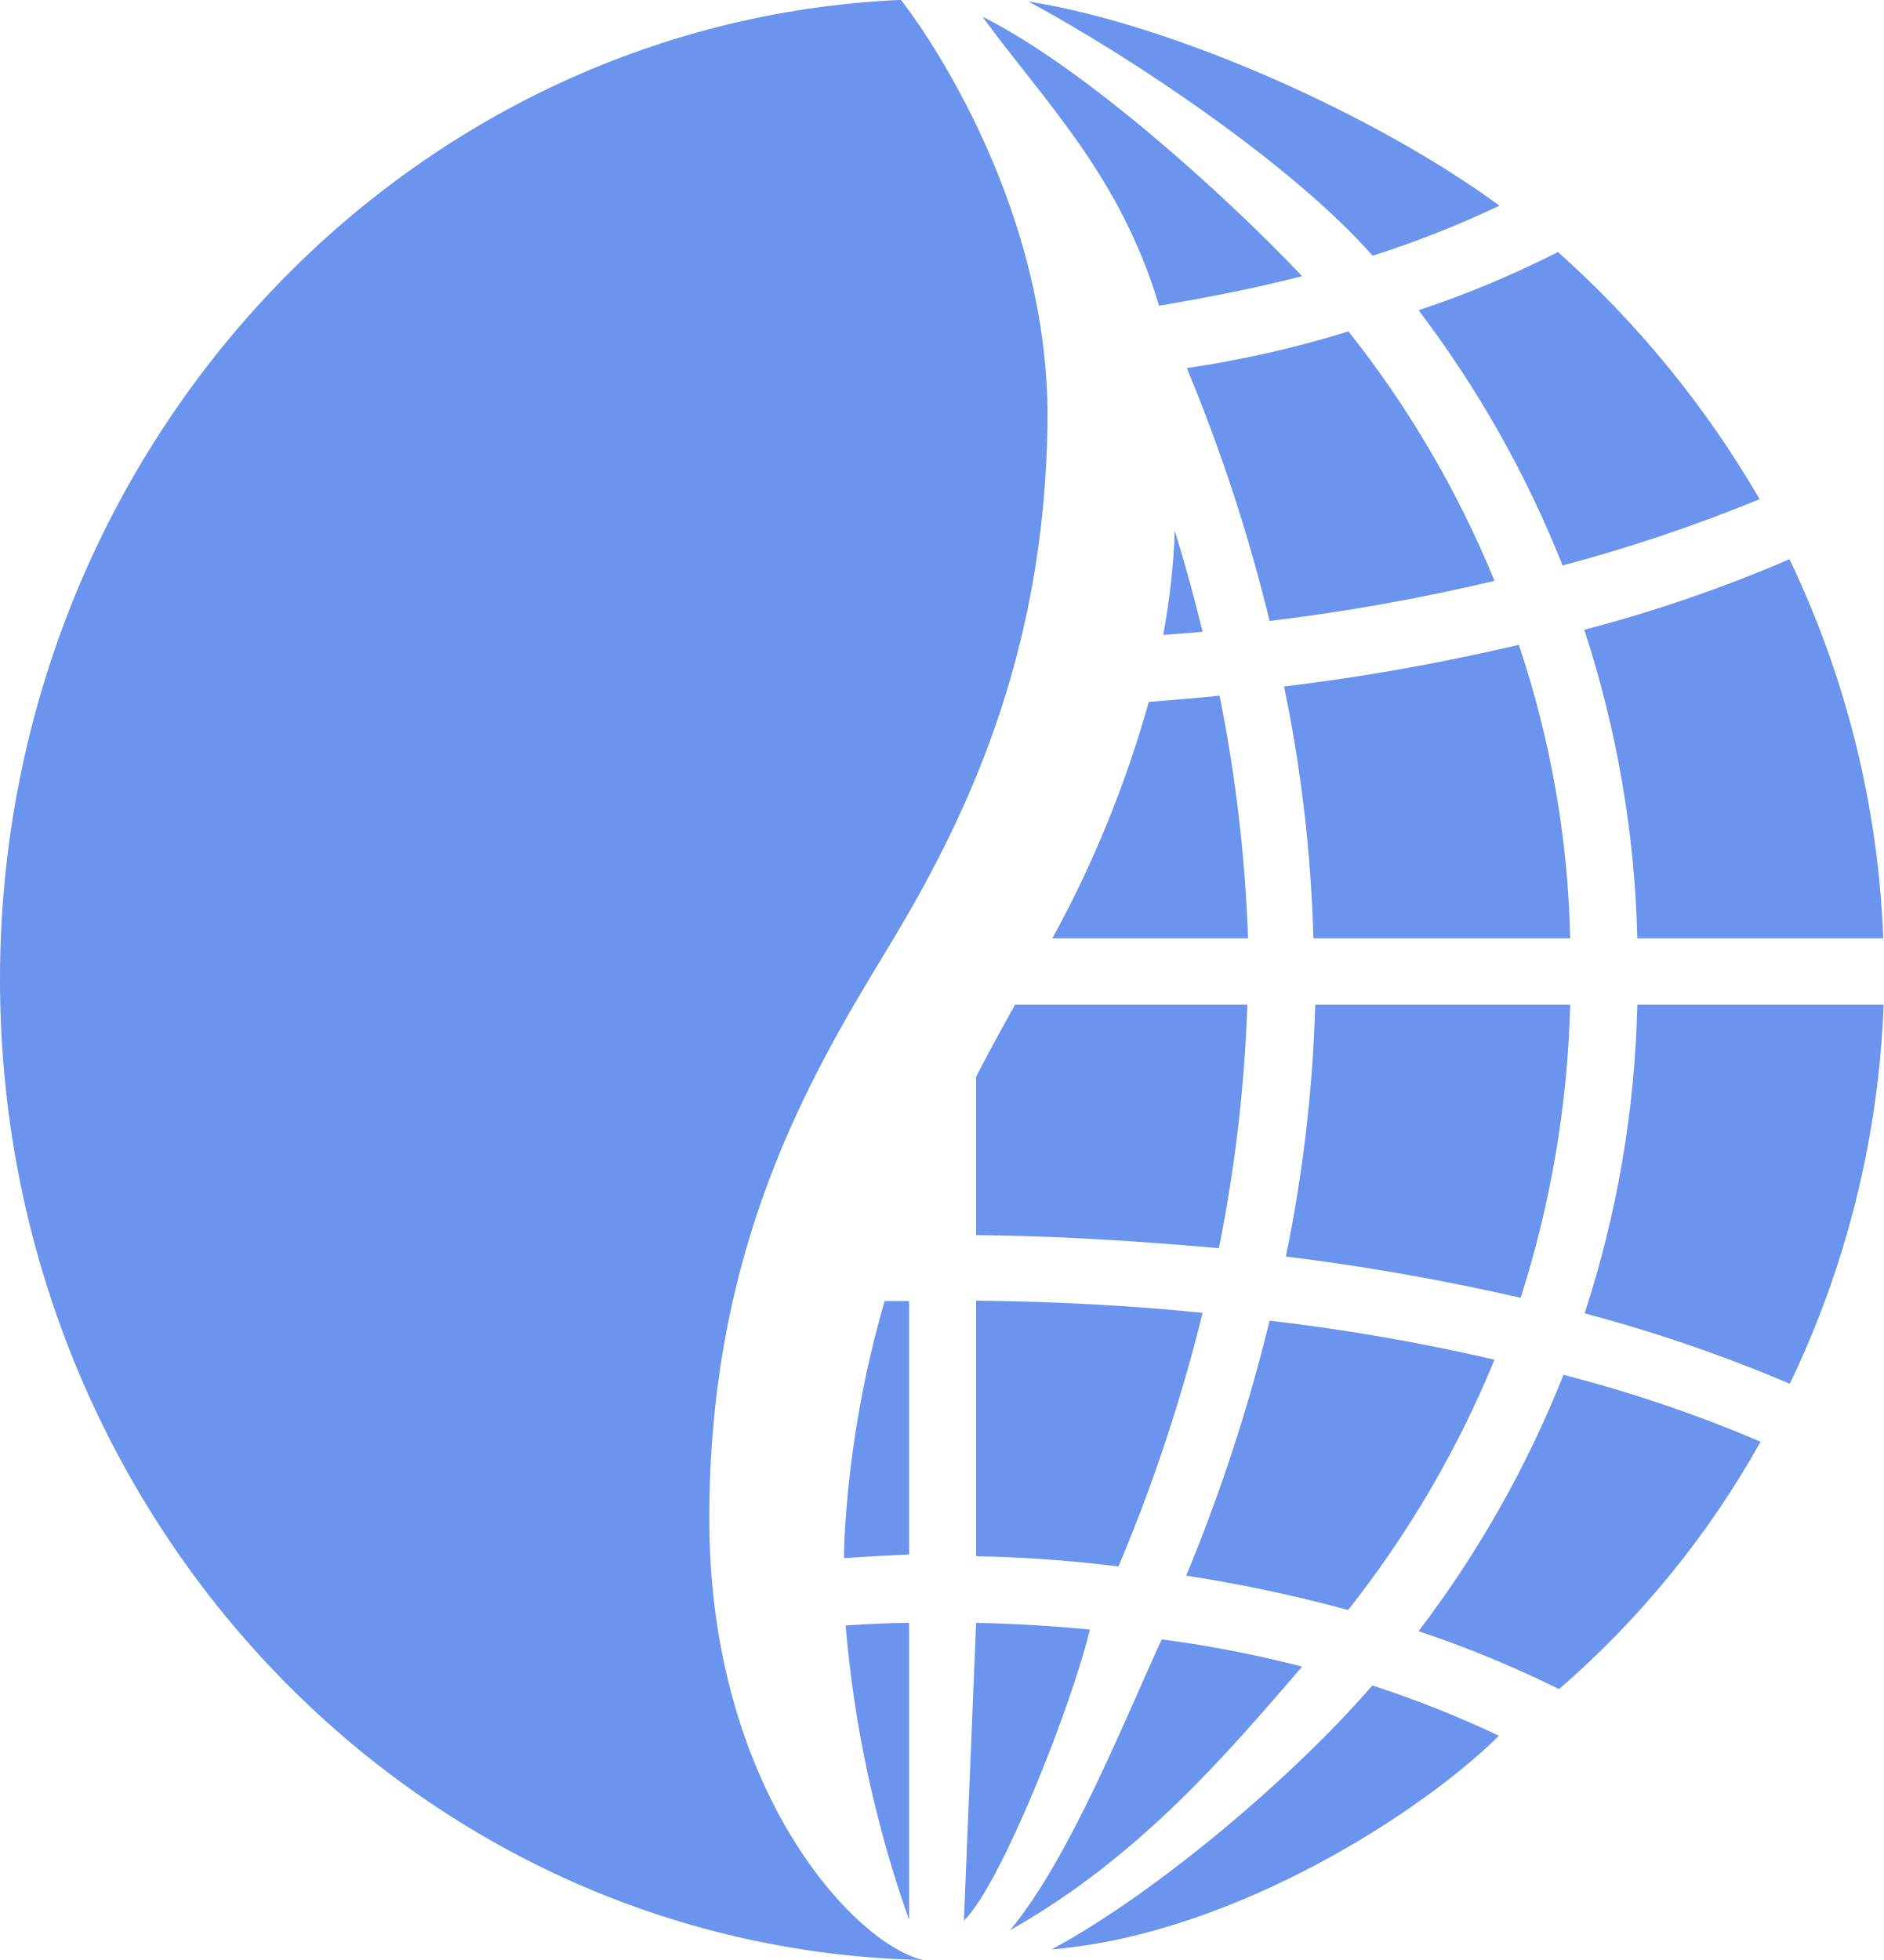
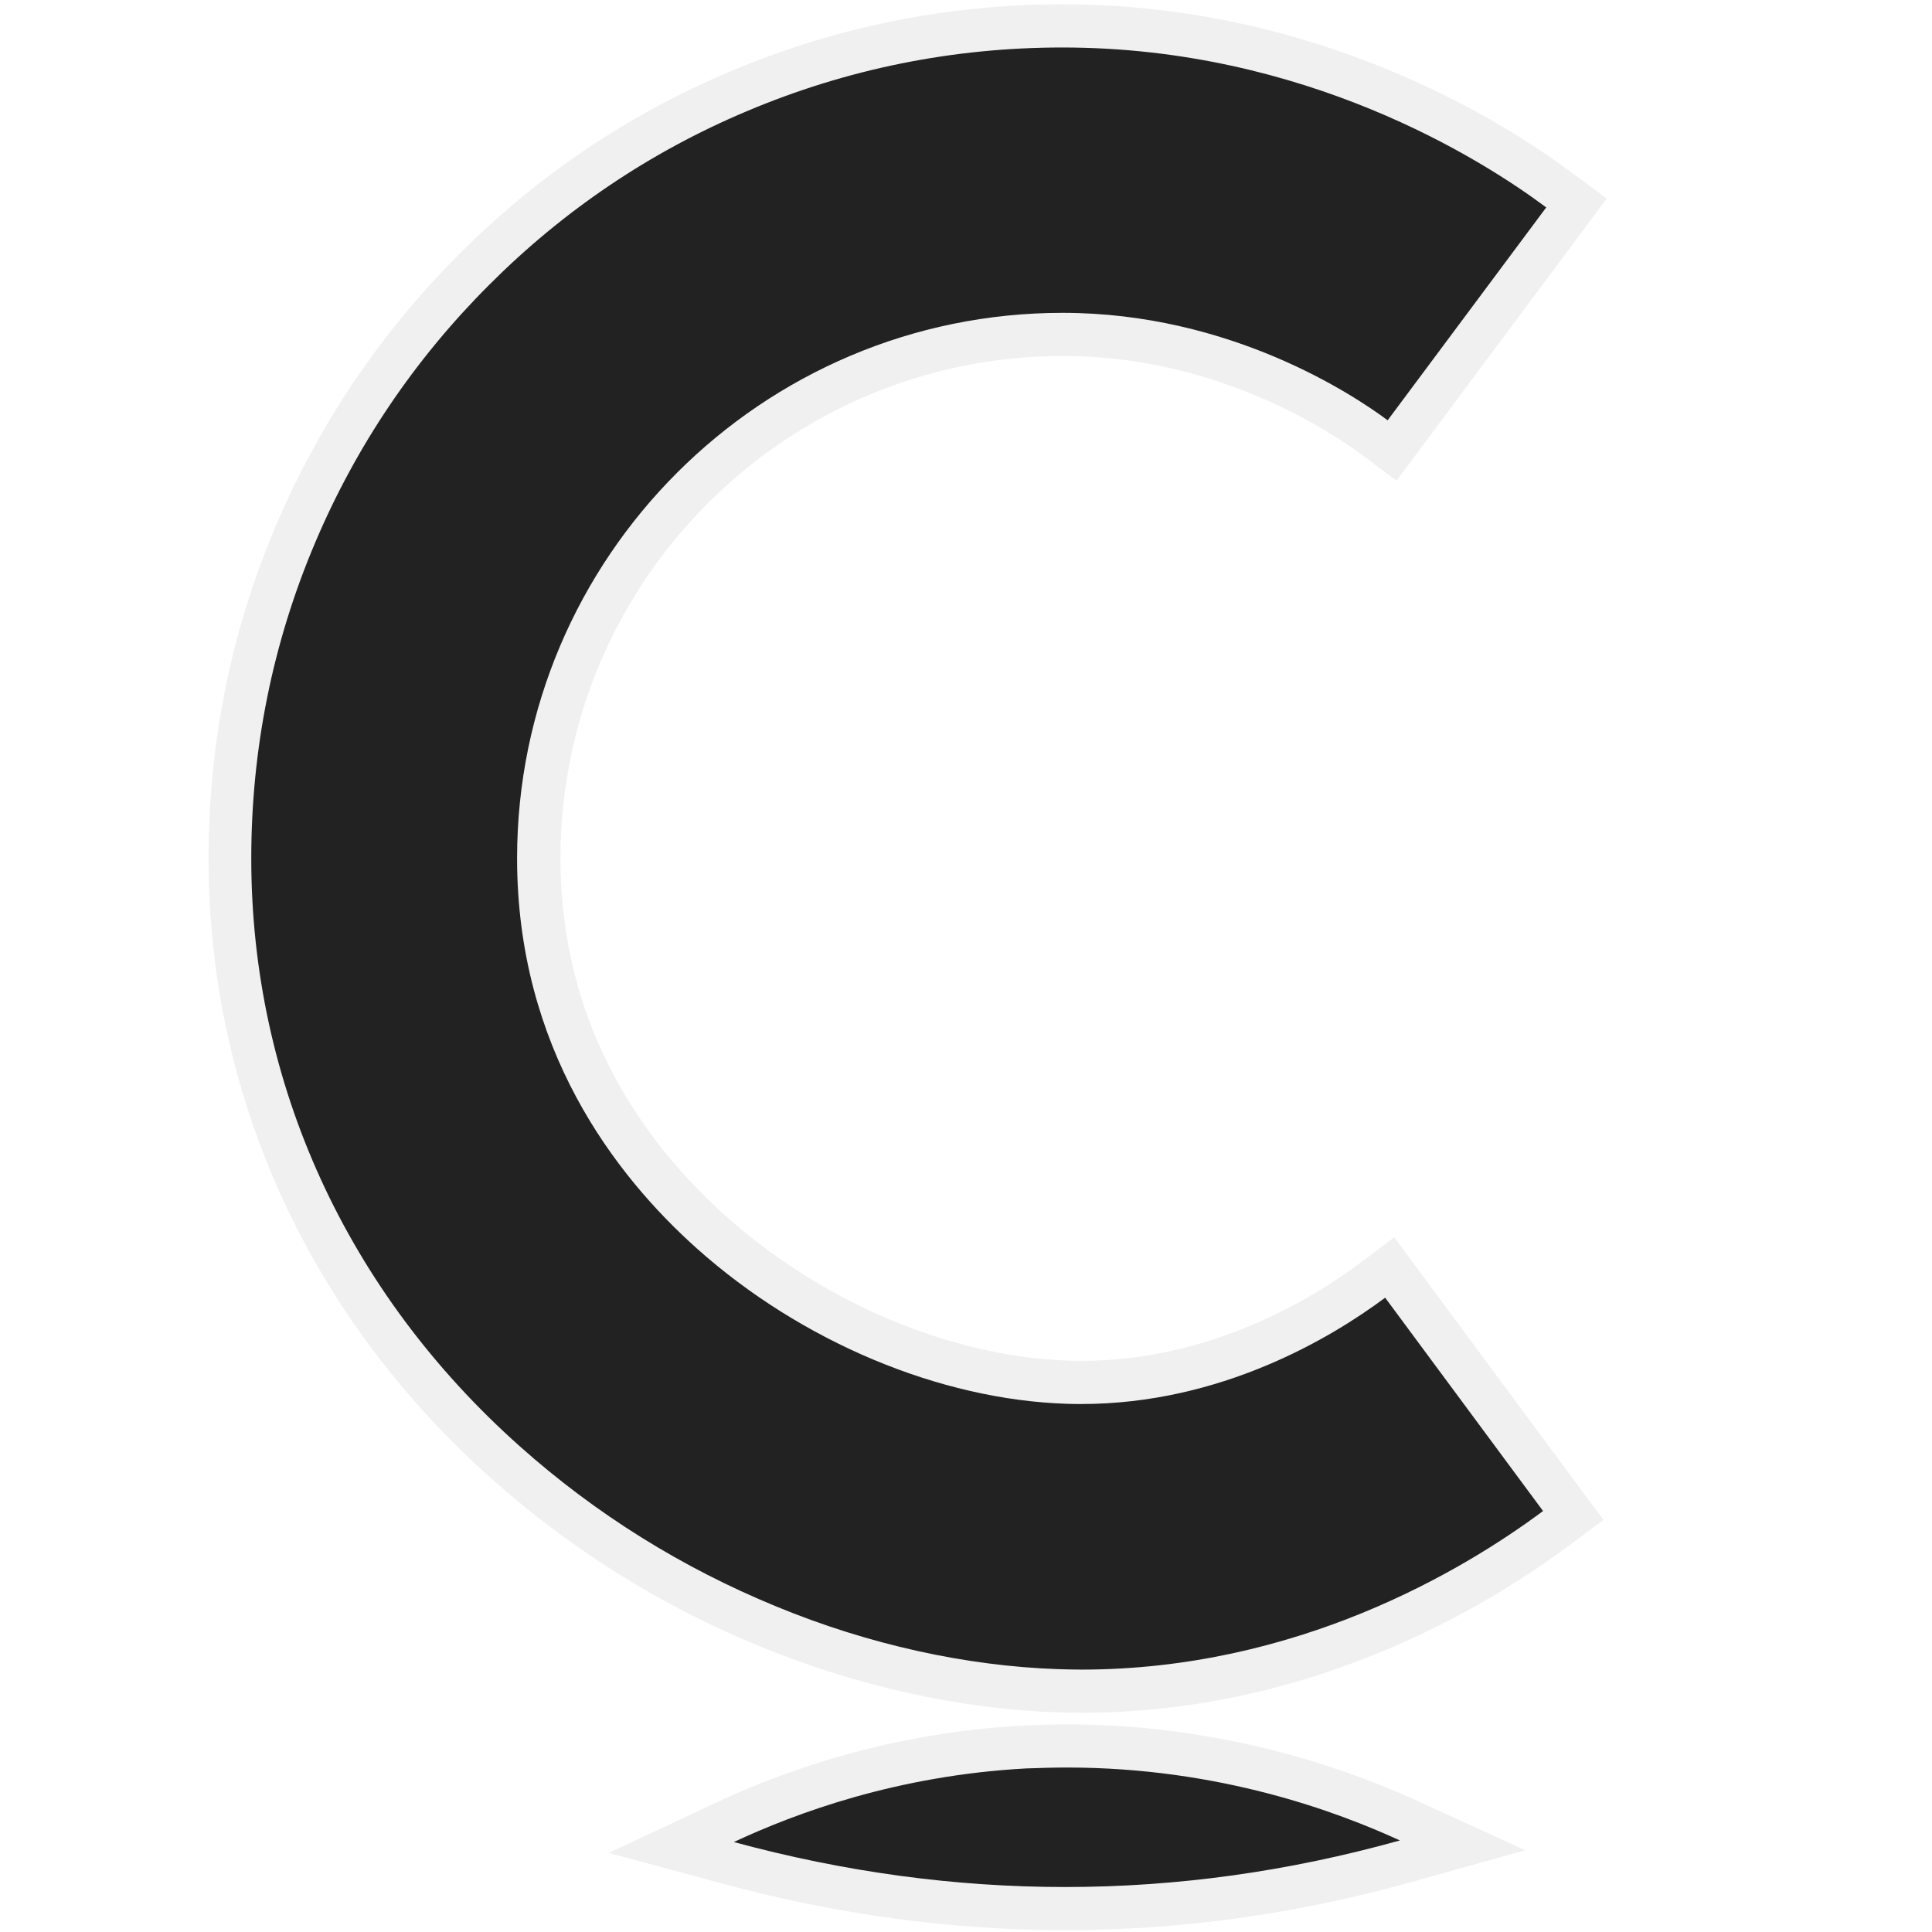
- <svg xmlns="http://www.w3.org/2000/svg" viewBox="0 0 154.03 160.28">
-   <defs>
-     <style>.cls-1{fill:#6a94ed;}</style>
-   </defs>
-   <g id="Layer_2" data-name="Layer 2">
-     <g id="Layer_1-2" data-name="Layer 1">
-       <path class="cls-1" d="M58,124.2c0-22.19,8.12-36,14.57-46.61,6.26-10.32,12.84-23.75,13.09-43,.22-18.45-11-33.4-12-34.6C32.7,1.83,0,37,0,80.11c0,43.73,33.65,79.29,75.49,80.17C69.87,159,58,146.3,58,124.2Z" />
-       <path class="cls-1" d="M74.34,132.71c-1.68,0-3.39.1-5.19.21A96.31,96.31,0,0,0,74.34,157Z" />
-       <path class="cls-1" d="M74.34,106.39c-.67,0-1.33,0-2,0a86.41,86.41,0,0,0-3.21,18.16c-.07,1-.11,1.9-.11,2.87,1.76-.13,3.54-.22,5.32-.3Z" />
-       <path class="cls-1" d="M112.24,20.91a82.66,82.66,0,0,0,10.38-4.09C112.65,9.49,96,2,84.09.12,92.66,4.73,105.79,13.56,112.24,20.91Z" />
-       <path class="cls-1" d="M106.48,136.29A95.66,95.66,0,0,0,95,134.06c-3,6.49-7.48,17.85-12.4,23.78C93.28,151.82,100.48,143.23,106.48,136.29Z" />
-       <path class="cls-1" d="M86,159.41c15-1.24,30.49-11.4,36.57-17.47a86.78,86.78,0,0,0-10.35-4.11C105.84,145.22,94.61,154.78,86,159.41Z" />
-       <path class="cls-1" d="M116,133.39a90.39,90.39,0,0,1,11.49,4.74,75.58,75.58,0,0,0,16.48-20.23,111.13,111.13,0,0,0-16.12-5.47A88.2,88.2,0,0,1,116,133.39Z" />
-       <path class="cls-1" d="M79.82,132.71l-1,24.36c3.06-3,8.85-17.68,10.3-23.81C85.82,132.94,82.76,132.77,79.82,132.71Z" />
-       <path class="cls-1" d="M133.89,76.73H154a78.62,78.62,0,0,0-7.67-31,117.38,117.38,0,0,1-16.78,5.77A87.66,87.66,0,0,1,133.89,76.73Z" />
-       <path class="cls-1" d="M129.58,107.4a124,124,0,0,1,16.78,5.76,78.39,78.39,0,0,0,7.67-31H133.89A87.46,87.46,0,0,1,129.58,107.4Z" />
-       <path class="cls-1" d="M127.78,46.24a129.79,129.79,0,0,0,16.11-5.42A82.76,82.76,0,0,0,127.4,20.61,82.43,82.43,0,0,1,116,25.37,88.66,88.66,0,0,1,127.78,46.24Z" />
-       <path class="cls-1" d="M79.82,127.26a109.7,109.7,0,0,1,11.64.84,137.77,137.77,0,0,0,6.88-20.74c-5.68-.58-11.9-.93-18.52-1Z" />
-       <path class="cls-1" d="M86.06,76.73h16a123.08,123.08,0,0,0-2.33-19.84c-1.87.19-3.82.36-5.79.51A91.9,91.9,0,0,1,86.06,76.73Z" />
-       <path class="cls-1" d="M122.21,47.5a84,84,0,0,0-11.94-20.4,87.53,87.53,0,0,1-13.22,3,139.67,139.67,0,0,1,6.77,20.68A165.74,165.74,0,0,0,122.21,47.5Z" />
-       <path class="cls-1" d="M124.2,52.73A175.44,175.44,0,0,1,105,56.14a116.09,116.09,0,0,1,2.4,20.59h21A80.9,80.9,0,0,0,124.2,52.73Z" />
-       <path class="cls-1" d="M122.21,111.19A165.65,165.65,0,0,0,103.82,108,142.59,142.59,0,0,1,97,128.85a119.47,119.47,0,0,1,13.24,2.81A85,85,0,0,0,122.21,111.19Z" />
-       <path class="cls-1" d="M79.82,88.05V101c6,.06,12.37.41,19.85,1.07A121.11,121.11,0,0,0,102,82.16H83C81.88,84.17,80.81,86.14,79.82,88.05Z" />
-       <path class="cls-1" d="M106.48,22.58C100.05,15.81,88.54,5.44,80.34,1.37,85.5,8.42,91.59,14.35,94.78,25,99.32,24.23,103.07,23.46,106.48,22.58Z" />
-       <path class="cls-1" d="M128.4,82.16H107.55a118.1,118.1,0,0,1-2.4,20.59,190.46,190.46,0,0,1,19.2,3.38A85.8,85.8,0,0,0,128.4,82.16Z" />
-       <path class="cls-1" d="M95.12,51.92c1-.07,2.12-.15,3.22-.26-.69-2.83-1.44-5.57-2.27-8.25A58.47,58.47,0,0,1,95.12,51.92Z" />
+ <svg xmlns="http://www.w3.org/2000/svg" version="1.1" id="Layer_1" x="0px" y="0px" viewBox="0 0 850.4 850.4" style="enable-background:new 0 0 850.4 850.4;" xml:space="preserve">
+   <style type="text/css">
+ 	.st0{fill:#222222;}
+ 	.st1{fill:#F0F0F0;}
+ 
+ 	@media (prefers-color-scheme: dark) {
+ 		.st0{fill:#F0F0F0;}
+ 		.st1{fill:#222222;}
+     }
+ 
+ </style>
+   <g>
+     <g>
+       <path class="st0" d="M468.7,840.1c-49,0-98.9-6.8-148.3-20.1l-25-6.8l23.5-11c41.8-19.6,86.2-30.8,132.2-33.2    c6.1-0.3,12.3-0.5,18.4-0.5c51.4,0,103.4,11.4,150.5,32.9l23.6,10.8l-25,7C569.1,833.1,518.7,840.1,468.7,840.1z" />
+       <path class="st1" d="M469.6,778c67.4,0,119.3,19.6,146.6,32.1c-49.1,13.7-98.2,20.5-147.4,20.5c-48.5,0-97.1-6.6-145.8-19.8    c27.2-12.7,71.7-29.3,128.7-32.4C457.7,778.2,463.7,778,469.6,778 M469.6,759v19V759c-6.3,0-12.6,0.2-18.9,0.5    c-47.2,2.6-92.9,14-135.8,34.1l-46.9,22l50,13.5c50.2,13.6,100.9,20.5,150.8,20.5c50.8,0,102.1-7.1,152.5-21.2l50-14l-47.2-21.6    C575.7,770.7,522.3,759,469.6,759L469.6,759z" />
+     </g>
+     <g>
+       <path class="st0" d="M476.1,744.4c-3.5,0-7.2-0.1-10.7-0.2c-41.7-1.4-85.6-11.2-127-28.2c-42.6-17.4-81.5-41.7-115.7-72.2    C144.4,574,101.3,479.6,101.3,377.8c0-49.5,9.7-97.5,28.9-142.7c18.5-43.7,44.9-82.8,78.5-116.4c33.6-33.7,72.8-60.1,116.4-78.5    c45.1-19.1,93.1-28.9,142.5-28.9c109.9,0,189.6,50.6,218.7,72.3l7.6,5.7l-81.2,108.9l-7.6-5.7c-14.2-10.7-66.1-45.4-137.4-45.4    c-127.1,0-230.6,103.4-230.6,230.6c0,80,41.3,133.7,76,164.7c44.4,39.6,103,64.3,156.8,66c2,0.1,4.1,0.1,6.1,0.1    c58.9,0,105.6-28.1,128.2-44.9l7.6-5.7l80.8,109.1l-7.6,5.7C649.1,699.5,574.1,744.4,476.1,744.4z" />
+       <path class="st1" d="M467.6,20.9c106.9,0,184.6,49.2,213,70.4L610.8,185c-14.9-11.1-69.2-47.3-143.1-47.3    c-132.4,0-240.1,107.7-240.1,240.1c0,83.6,43.1,139.5,79.1,171.7c46,41.1,106.9,66.6,162.8,68.4c2.1,0.1,4.3,0.1,6.4,0.1    c61.4,0,109.9-29,133.8-46.8l69.5,93.9c-35.6,26.5-108.6,69.8-203.2,69.8c-3.4,0-6.9-0.1-10.4-0.2c-40.4-1.4-83.2-10.8-123.7-27.5    c-41.7-17.1-79.7-40.8-113-70.5c-76.3-67.9-118.3-159.9-118.3-258.8c0-48.2,9.4-94.9,28.1-139c18-42.5,43.7-80.6,76.5-113.4    c32.7-32.8,70.9-58.6,113.4-76.5C372.8,30.3,419.6,20.9,467.6,20.9 M467.6,1.9c-50.7,0-99.9,10-146.3,29.6    c-44.8,18.9-85,46-119.4,80.6c-34.4,34.4-61.5,74.6-80.5,119.4c-19.7,46.3-29.6,95.6-29.6,146.4c0,104.5,44.3,201.5,124.6,273    c35,31.2,74.8,56.1,118.4,73.9c42.4,17.4,87.5,27.4,130.2,28.9l0,0l0,0c3.6,0.1,7.3,0.2,11,0.2c100.7,0,177.7-46.1,214.6-73.6    l15.2-11.3l-11.3-15.2l-69.5-93.9l-11.3-15.3L598.6,556c-21.6,16.1-66.3,43-122.5,43c-1.9,0-3.9,0-5.8-0.1    c-51.6-1.7-108-25.4-150.8-63.6c-20.4-18.3-36.9-38.9-49-61.4c-15.8-29.4-23.8-61.7-23.8-96.1c0-121.9,99.2-221.1,221.1-221.1    c29.1,0,58.1,6,86.3,18c23.5,9.9,39.6,21.2,45.4,25.5l15.2,11.4l11.4-15.3l69.8-93.7l11.3-15.2L692,76.1    C662.1,53.8,580.4,1.9,467.6,1.9L467.6,1.9z" />
    </g>
  </g>
</svg>
